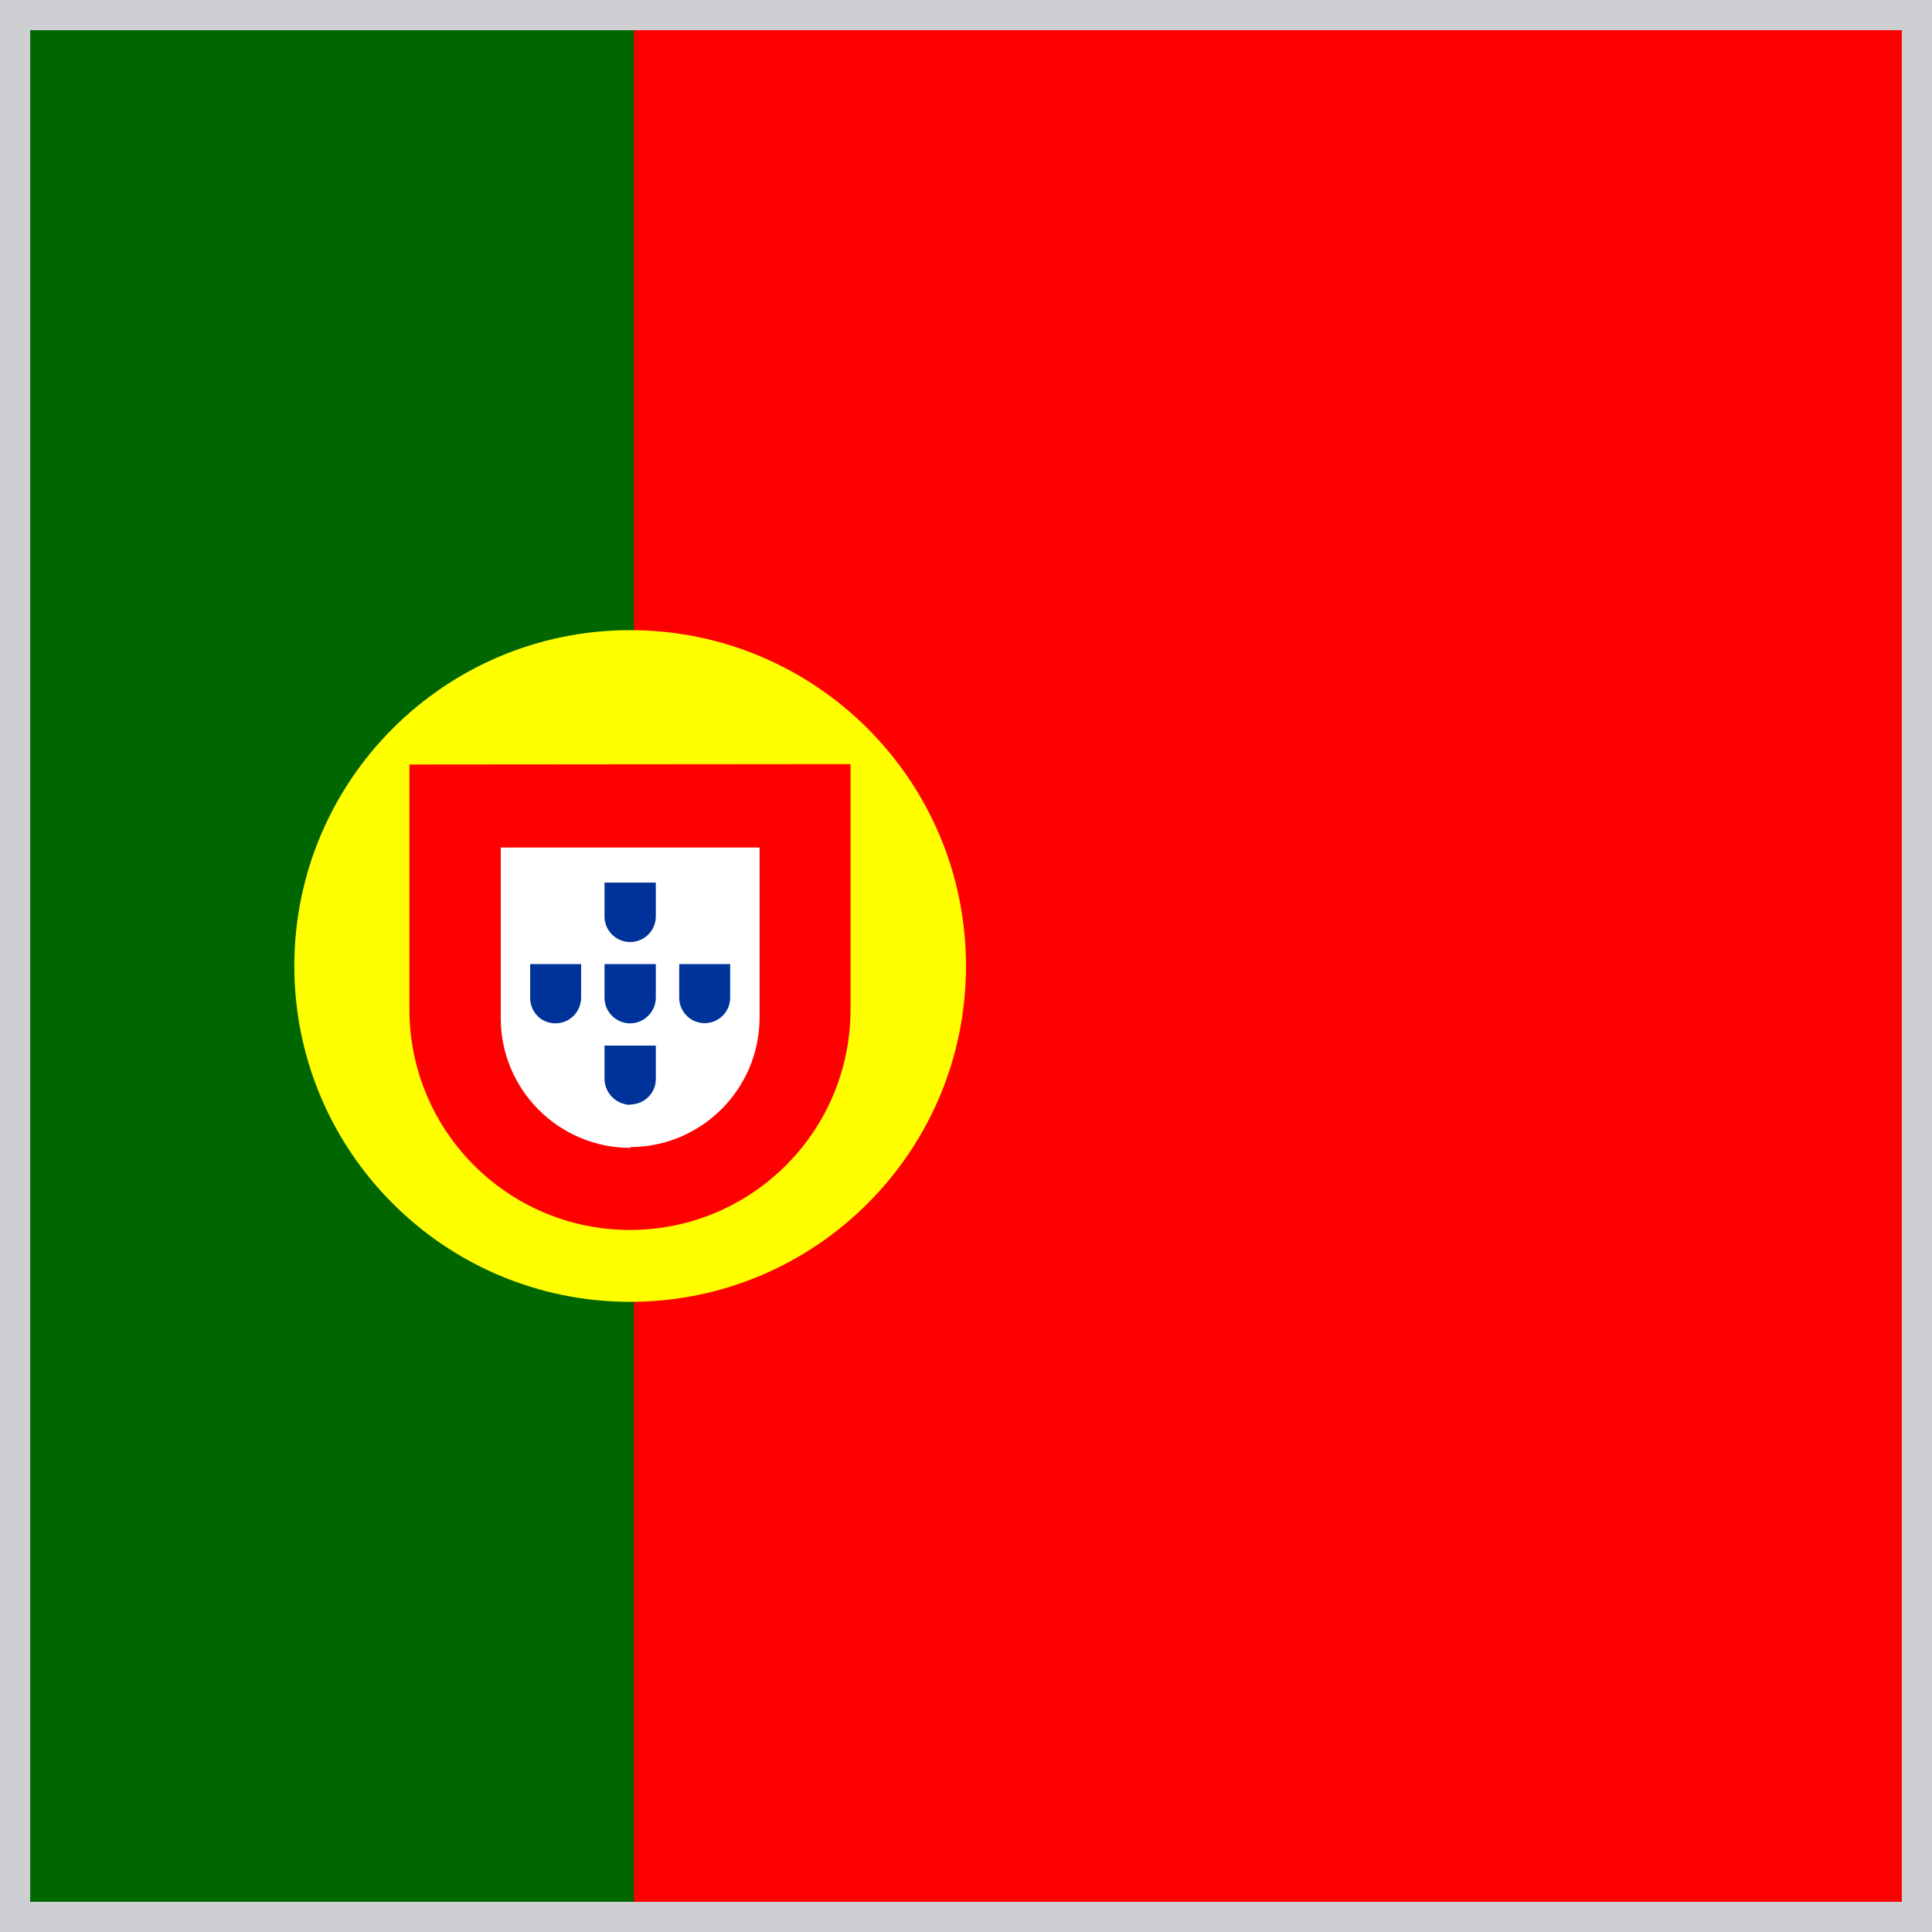
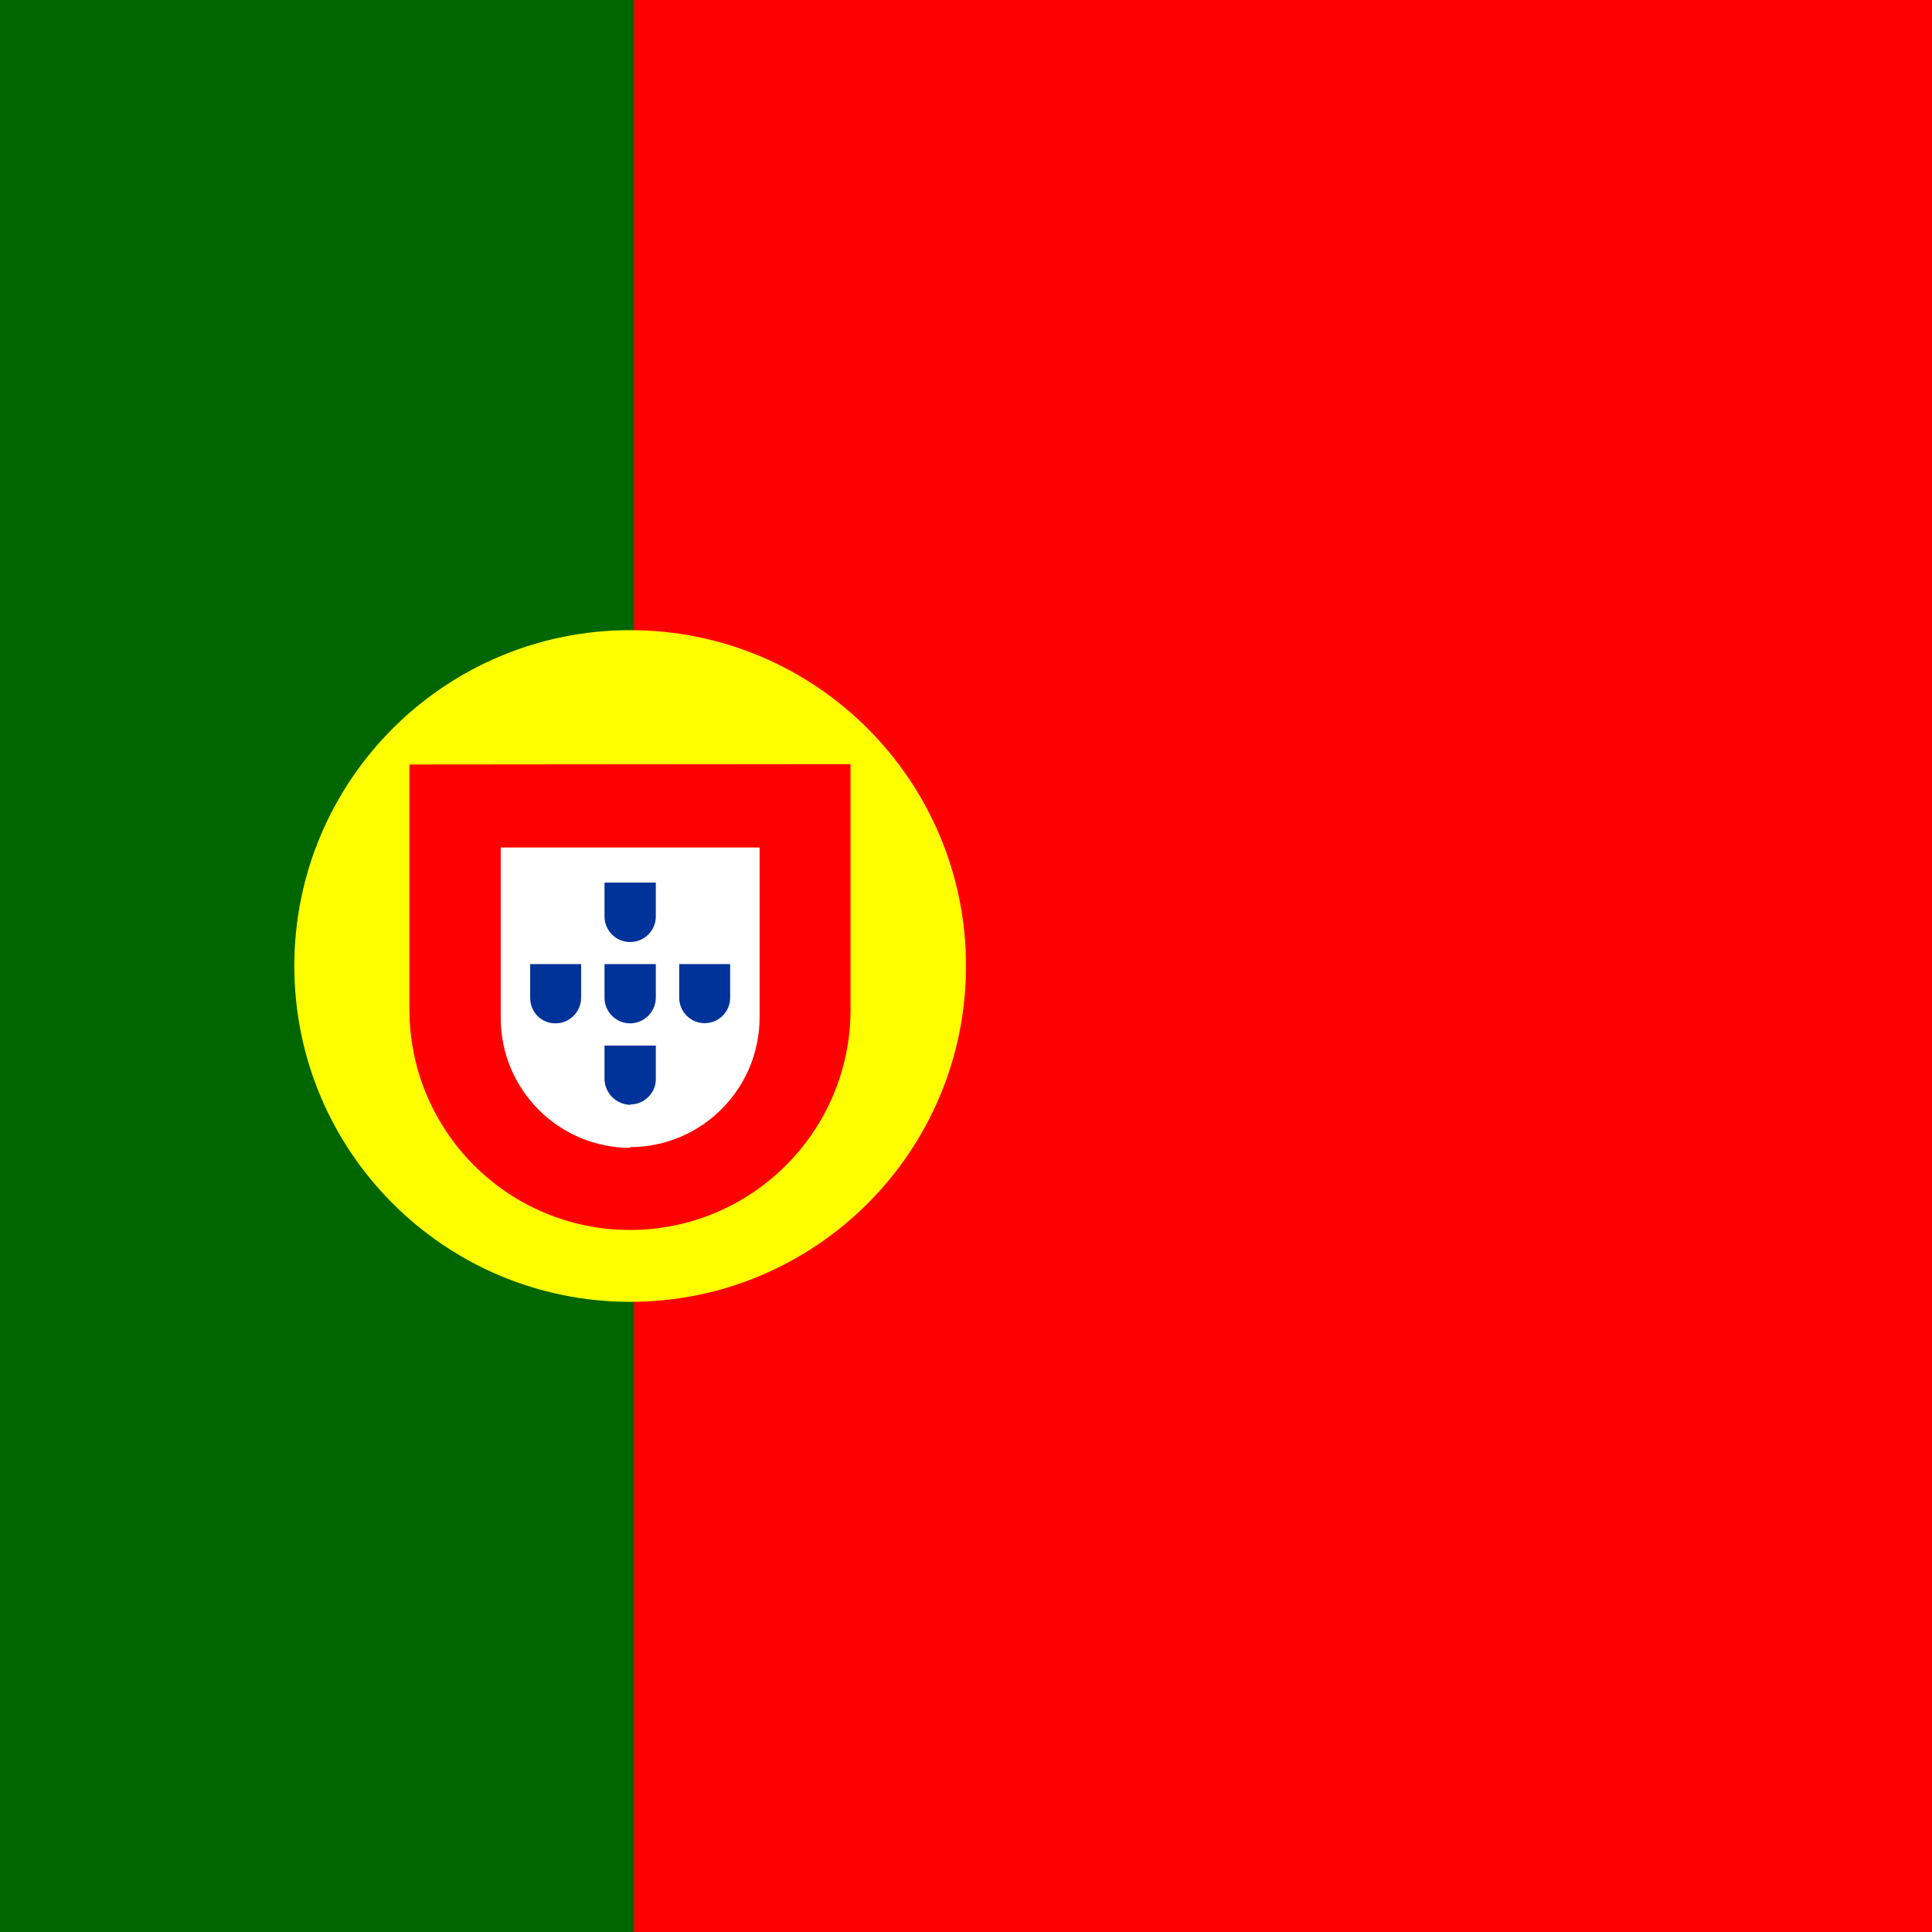
<svg xmlns="http://www.w3.org/2000/svg" width="512" height="512">
  <path fill="#FF0000" d="M136 512V0h240v512z" />
  <path fill="#FF0000" d="M344 512V0h168v512z" />
  <path fill="#006600" d="M0 512V0h168v512z" />
  <path fill="#FFFF00" d="M167 345a89 89 0 1 0 0-178 89 89 0 0 0 0 178" />
  <path fill="#FF0000" d="M108.5 202.6v64.9a58.4 58.4 0 1 0 116.9 0v-65z" />
  <path fill="#FFFFFF" d="M167 304.2a34.4 34.4 0 0 1-34.3-34.3v-45.3h68.6v45.1A34.4 34.4 0 0 1 167 304z" />
  <path fill="#003399" d="M173.8 286c0 3.7-3.1 6.7-6.8 6.7v.1a7 7 0 0 1-6.8-6.8v-8.9h13.6zM154 264.4c0 3.7-3 6.8-6.8 6.8s-6.7-3-6.7-6.8v-8.9H154zm19.8 0c0 3.7-3.1 6.8-6.8 6.8s-6.8-3-6.8-6.8v-8.9h13.6zm19.7 0a6.7 6.7 0 1 1-13.5 0v-8.9h13.5zm-19.7-21.6a6.8 6.8 0 0 1-13.6.1v-9h13.6z" />
-   <rect width="512" height="512" fill="none" stroke="#cdcfd3" stroke-width="16" />
</svg>
